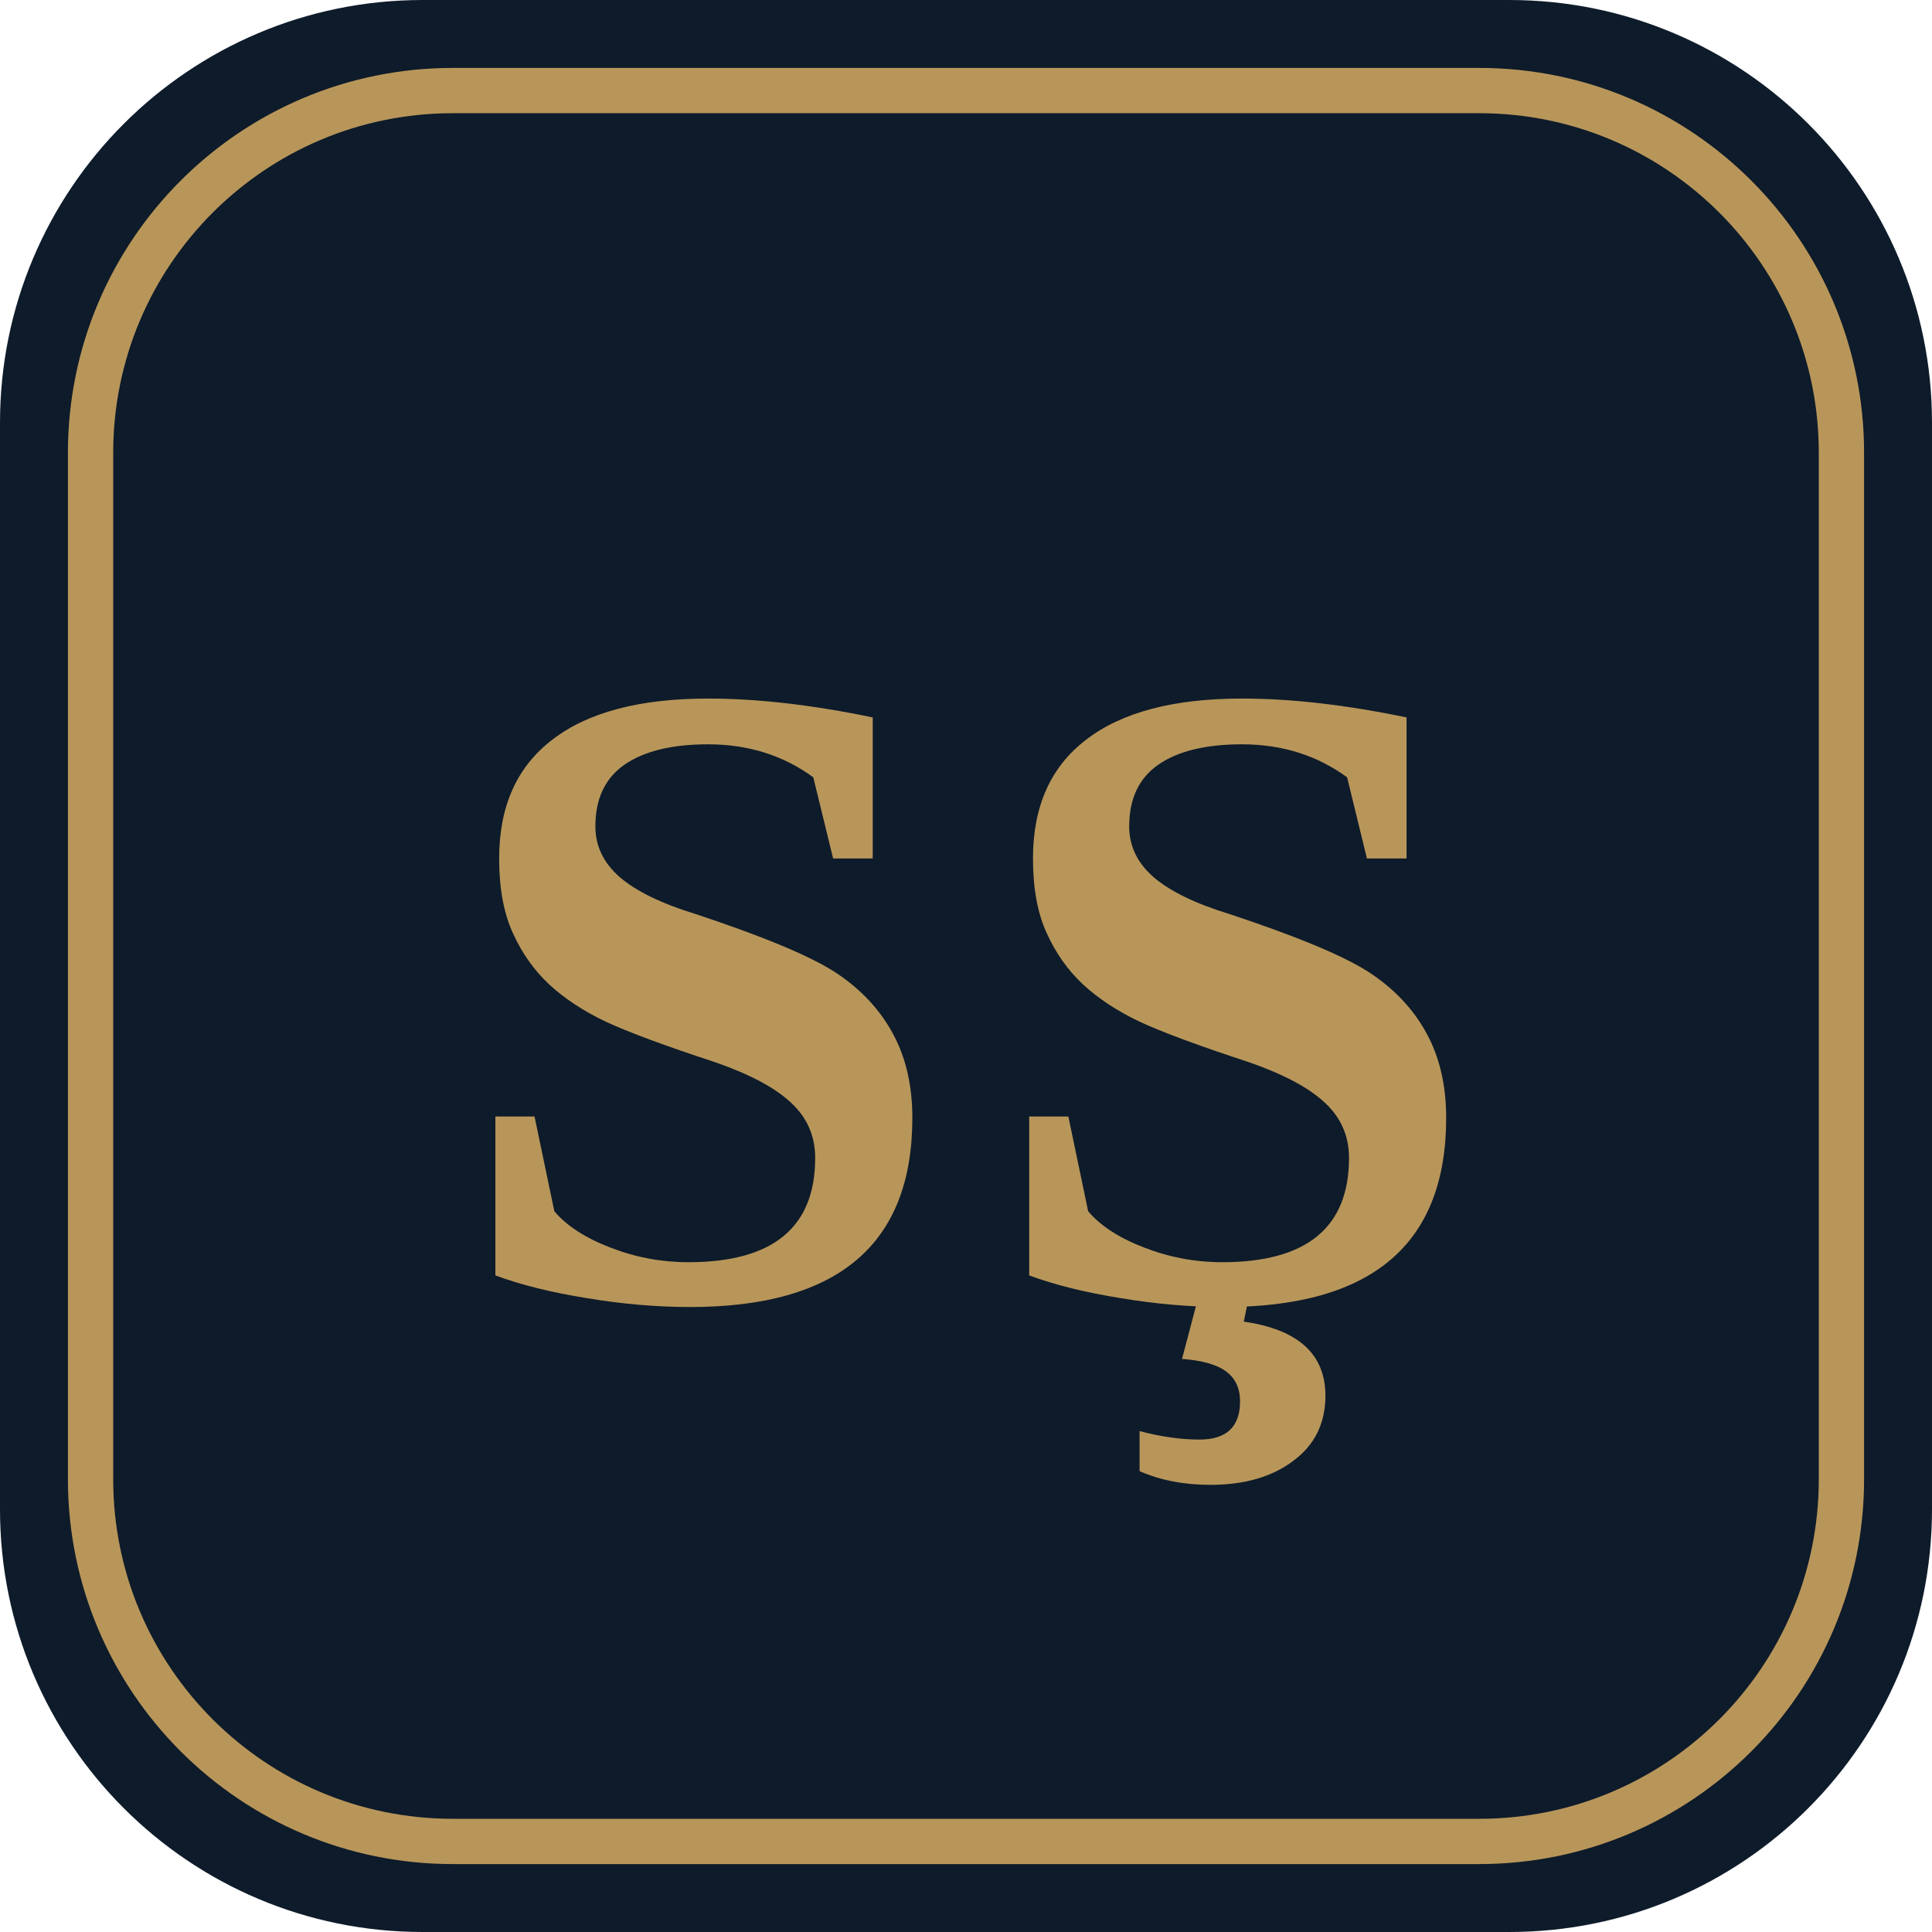
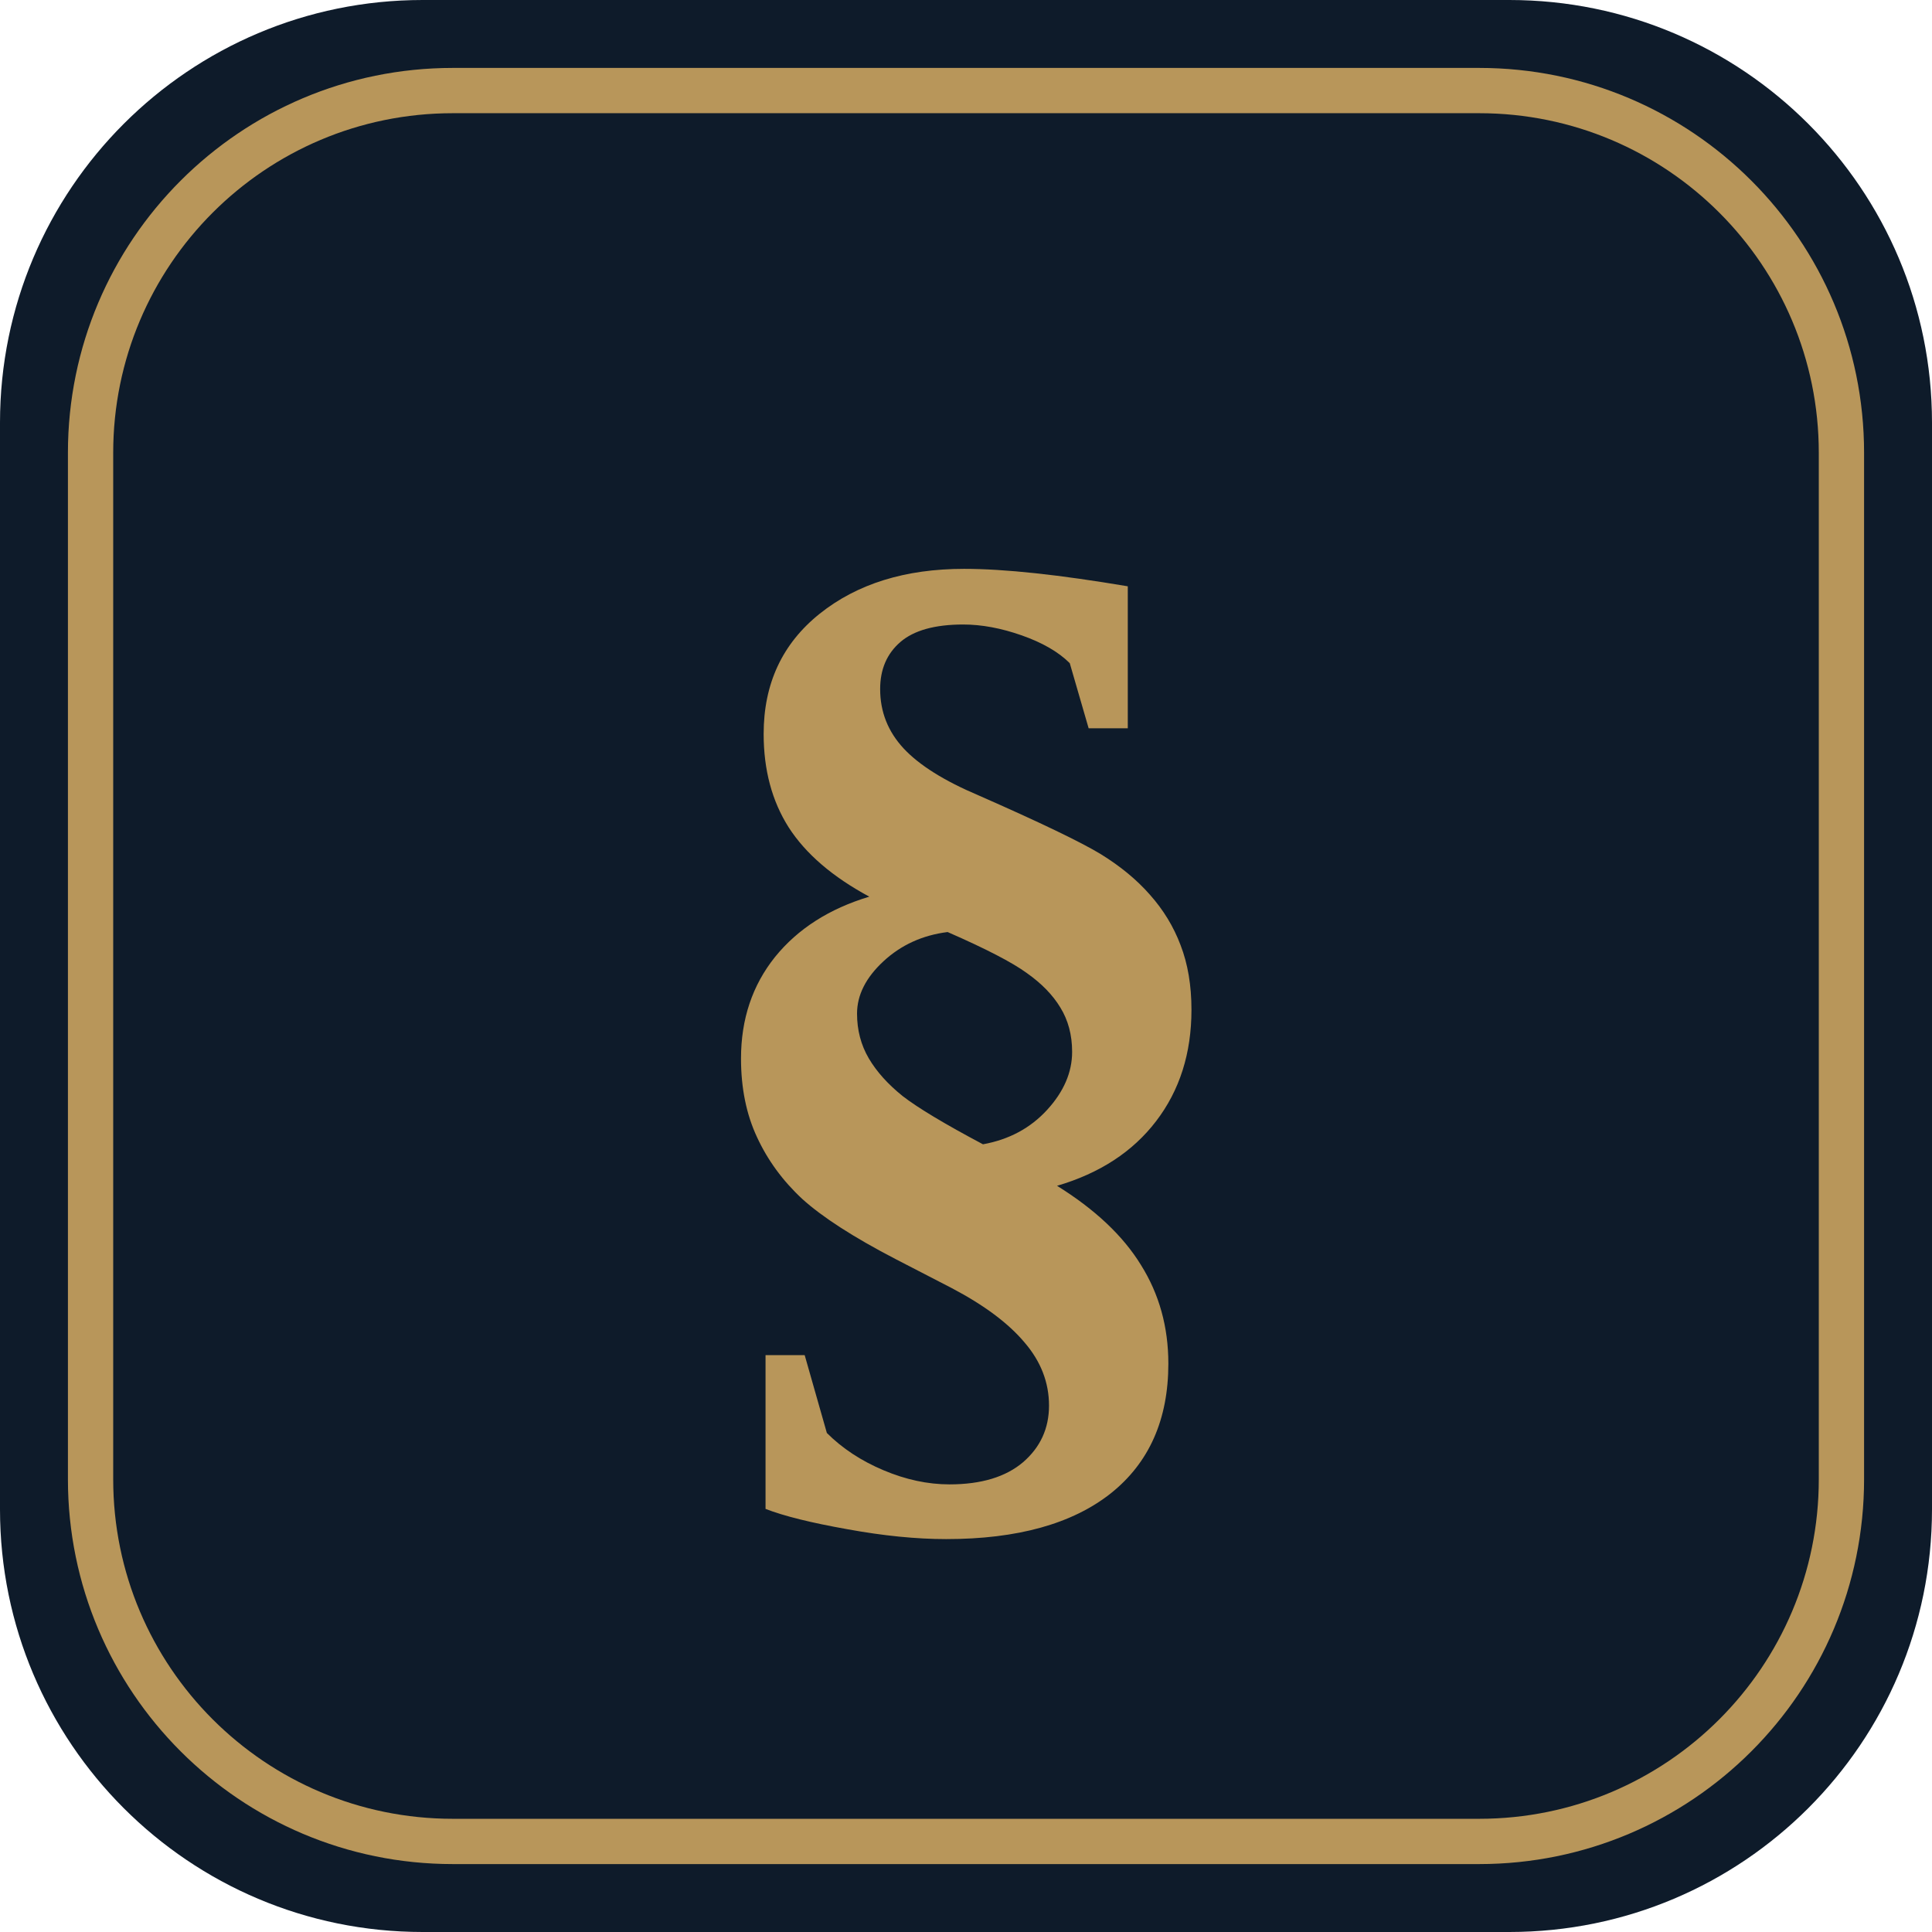
<svg xmlns="http://www.w3.org/2000/svg" viewBox="0 0 64 64">
  <rect width="64" height="64" rx="14" fill="#0e1b2a" />
  <rect x="3" y="3" width="58" height="58" rx="12" fill="none" stroke="#b8965a" stroke-width="1.5" />
-   <text x="32" y="43" font-family="Georgia, 'Times New Roman', serif" font-size="30" font-weight="700" text-anchor="middle" fill="#b8965a" letter-spacing="1">SŞ</text>
+   <text x="32" y="46" font-family="Georgia, 'Times New Roman', serif" font-size="40" font-weight="700" text-anchor="middle" fill="#b8965a">§</text>
</svg>
